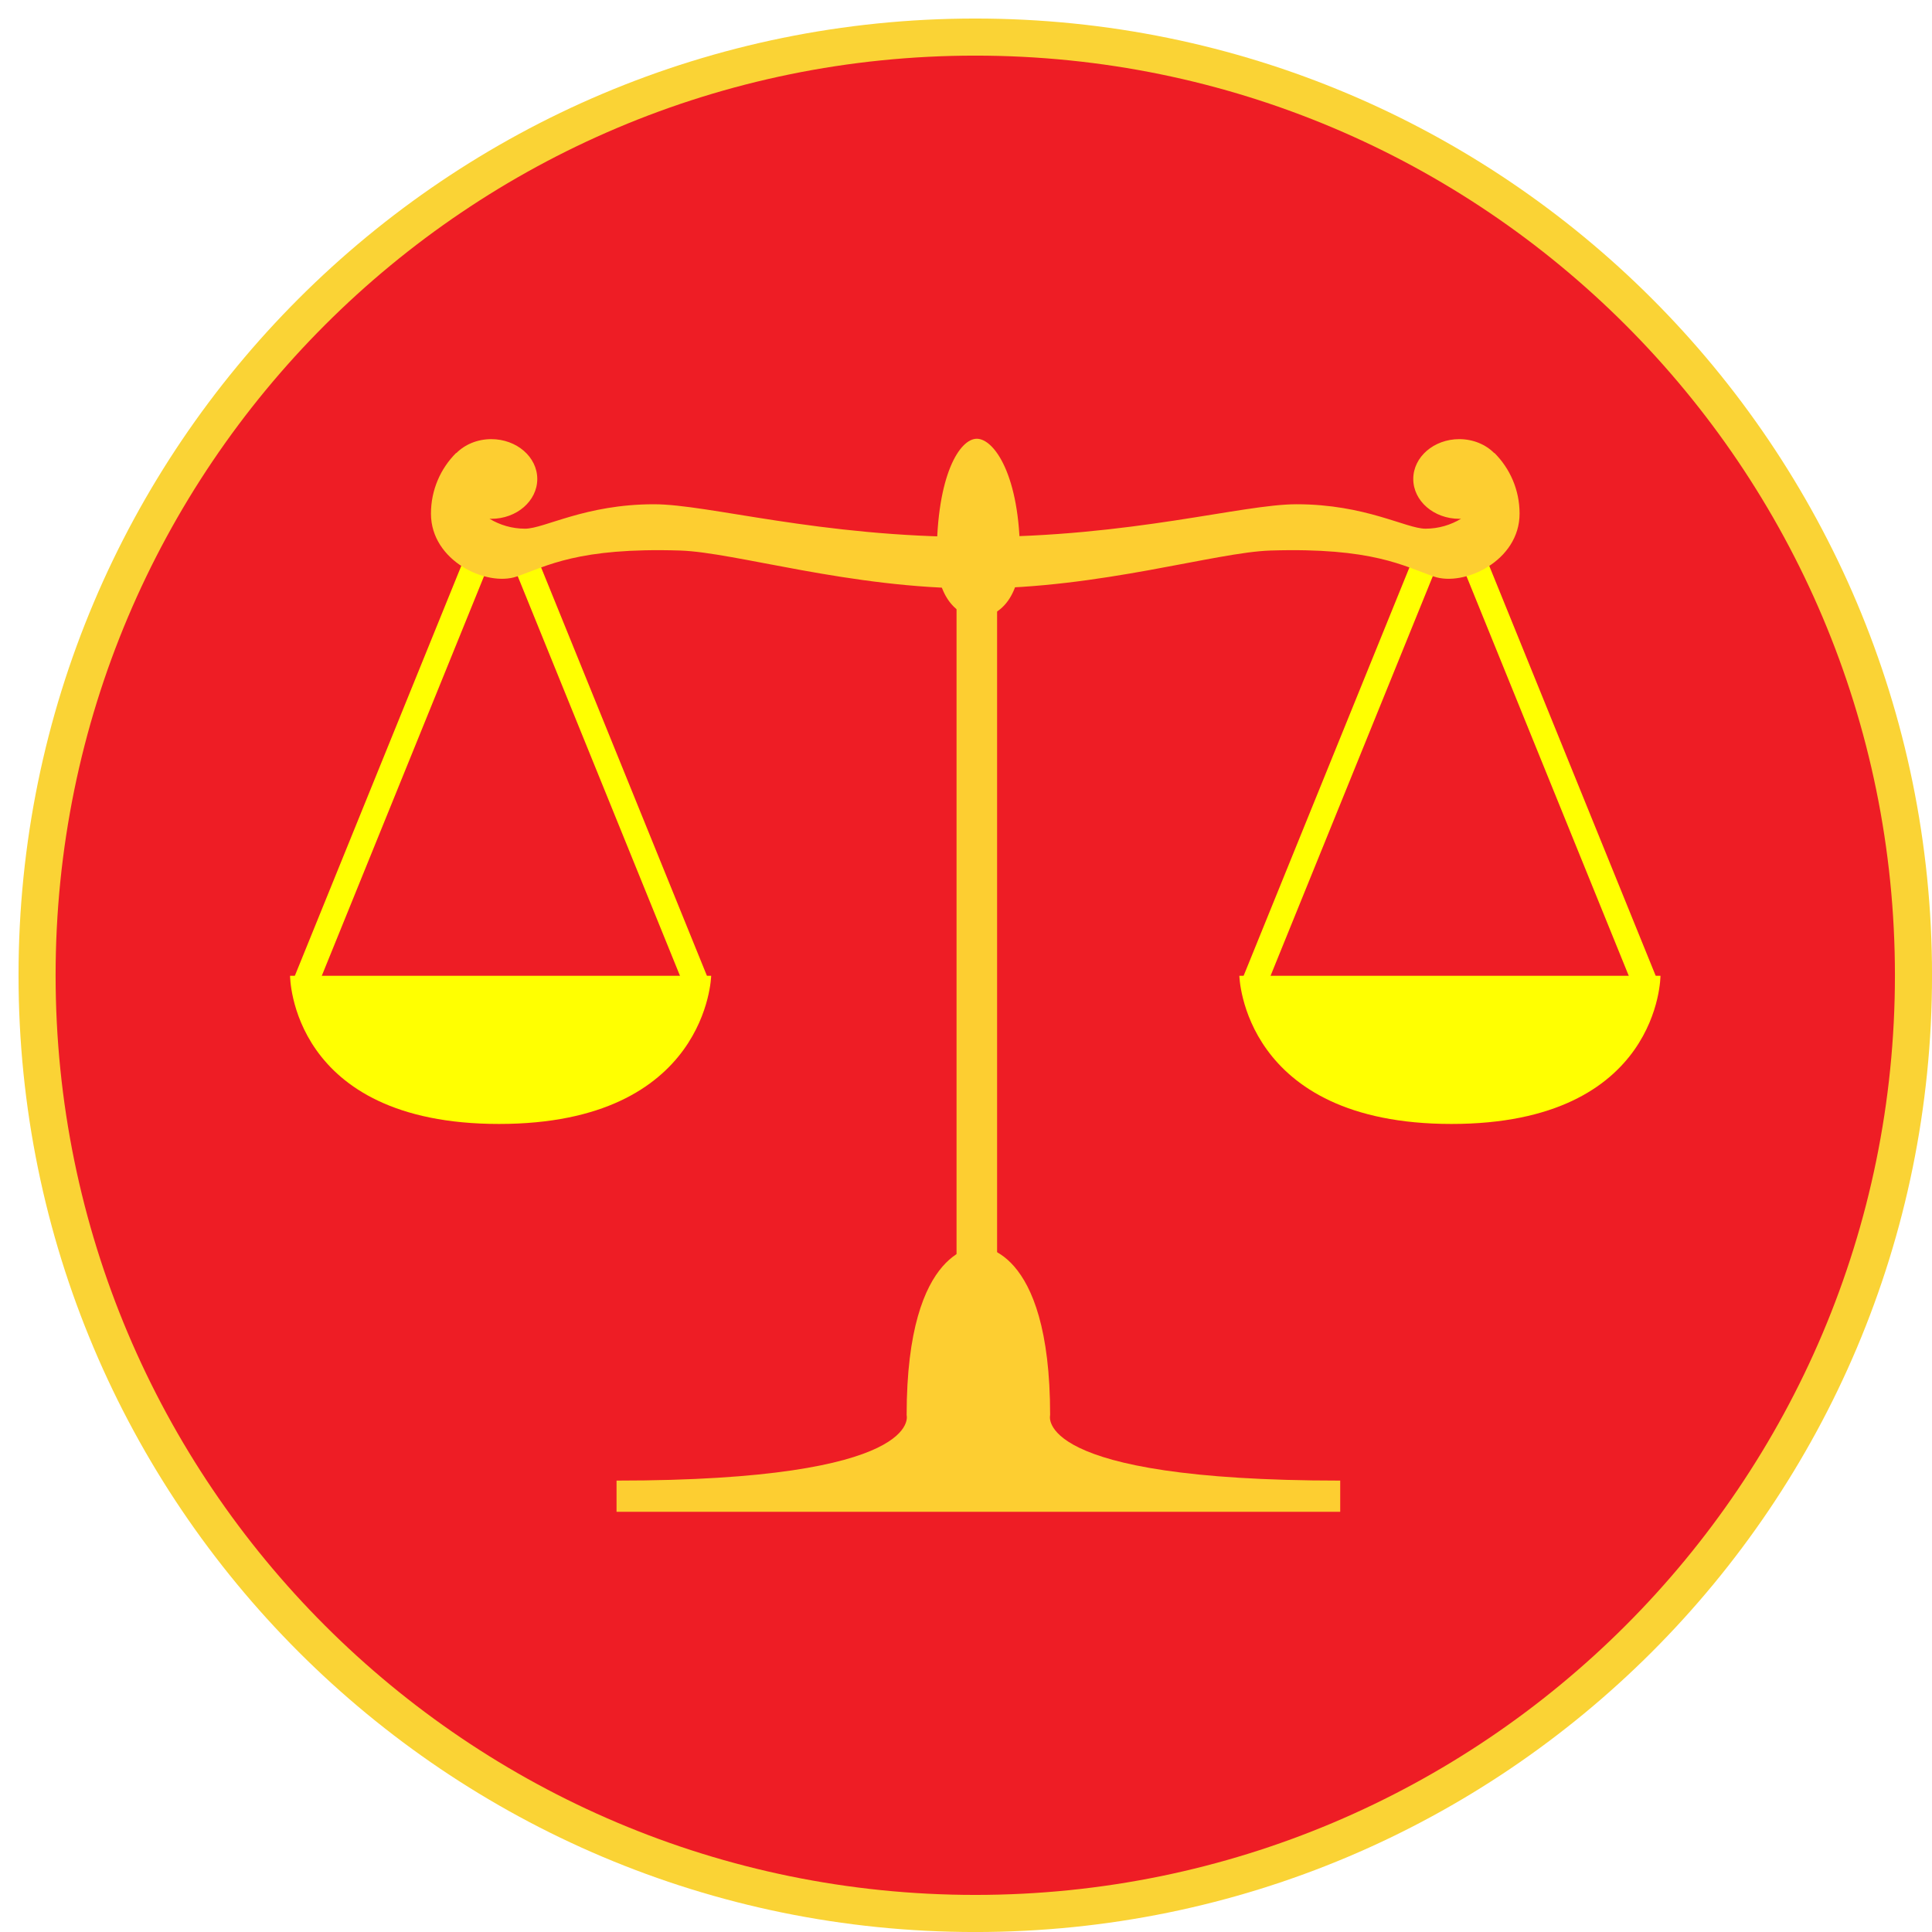
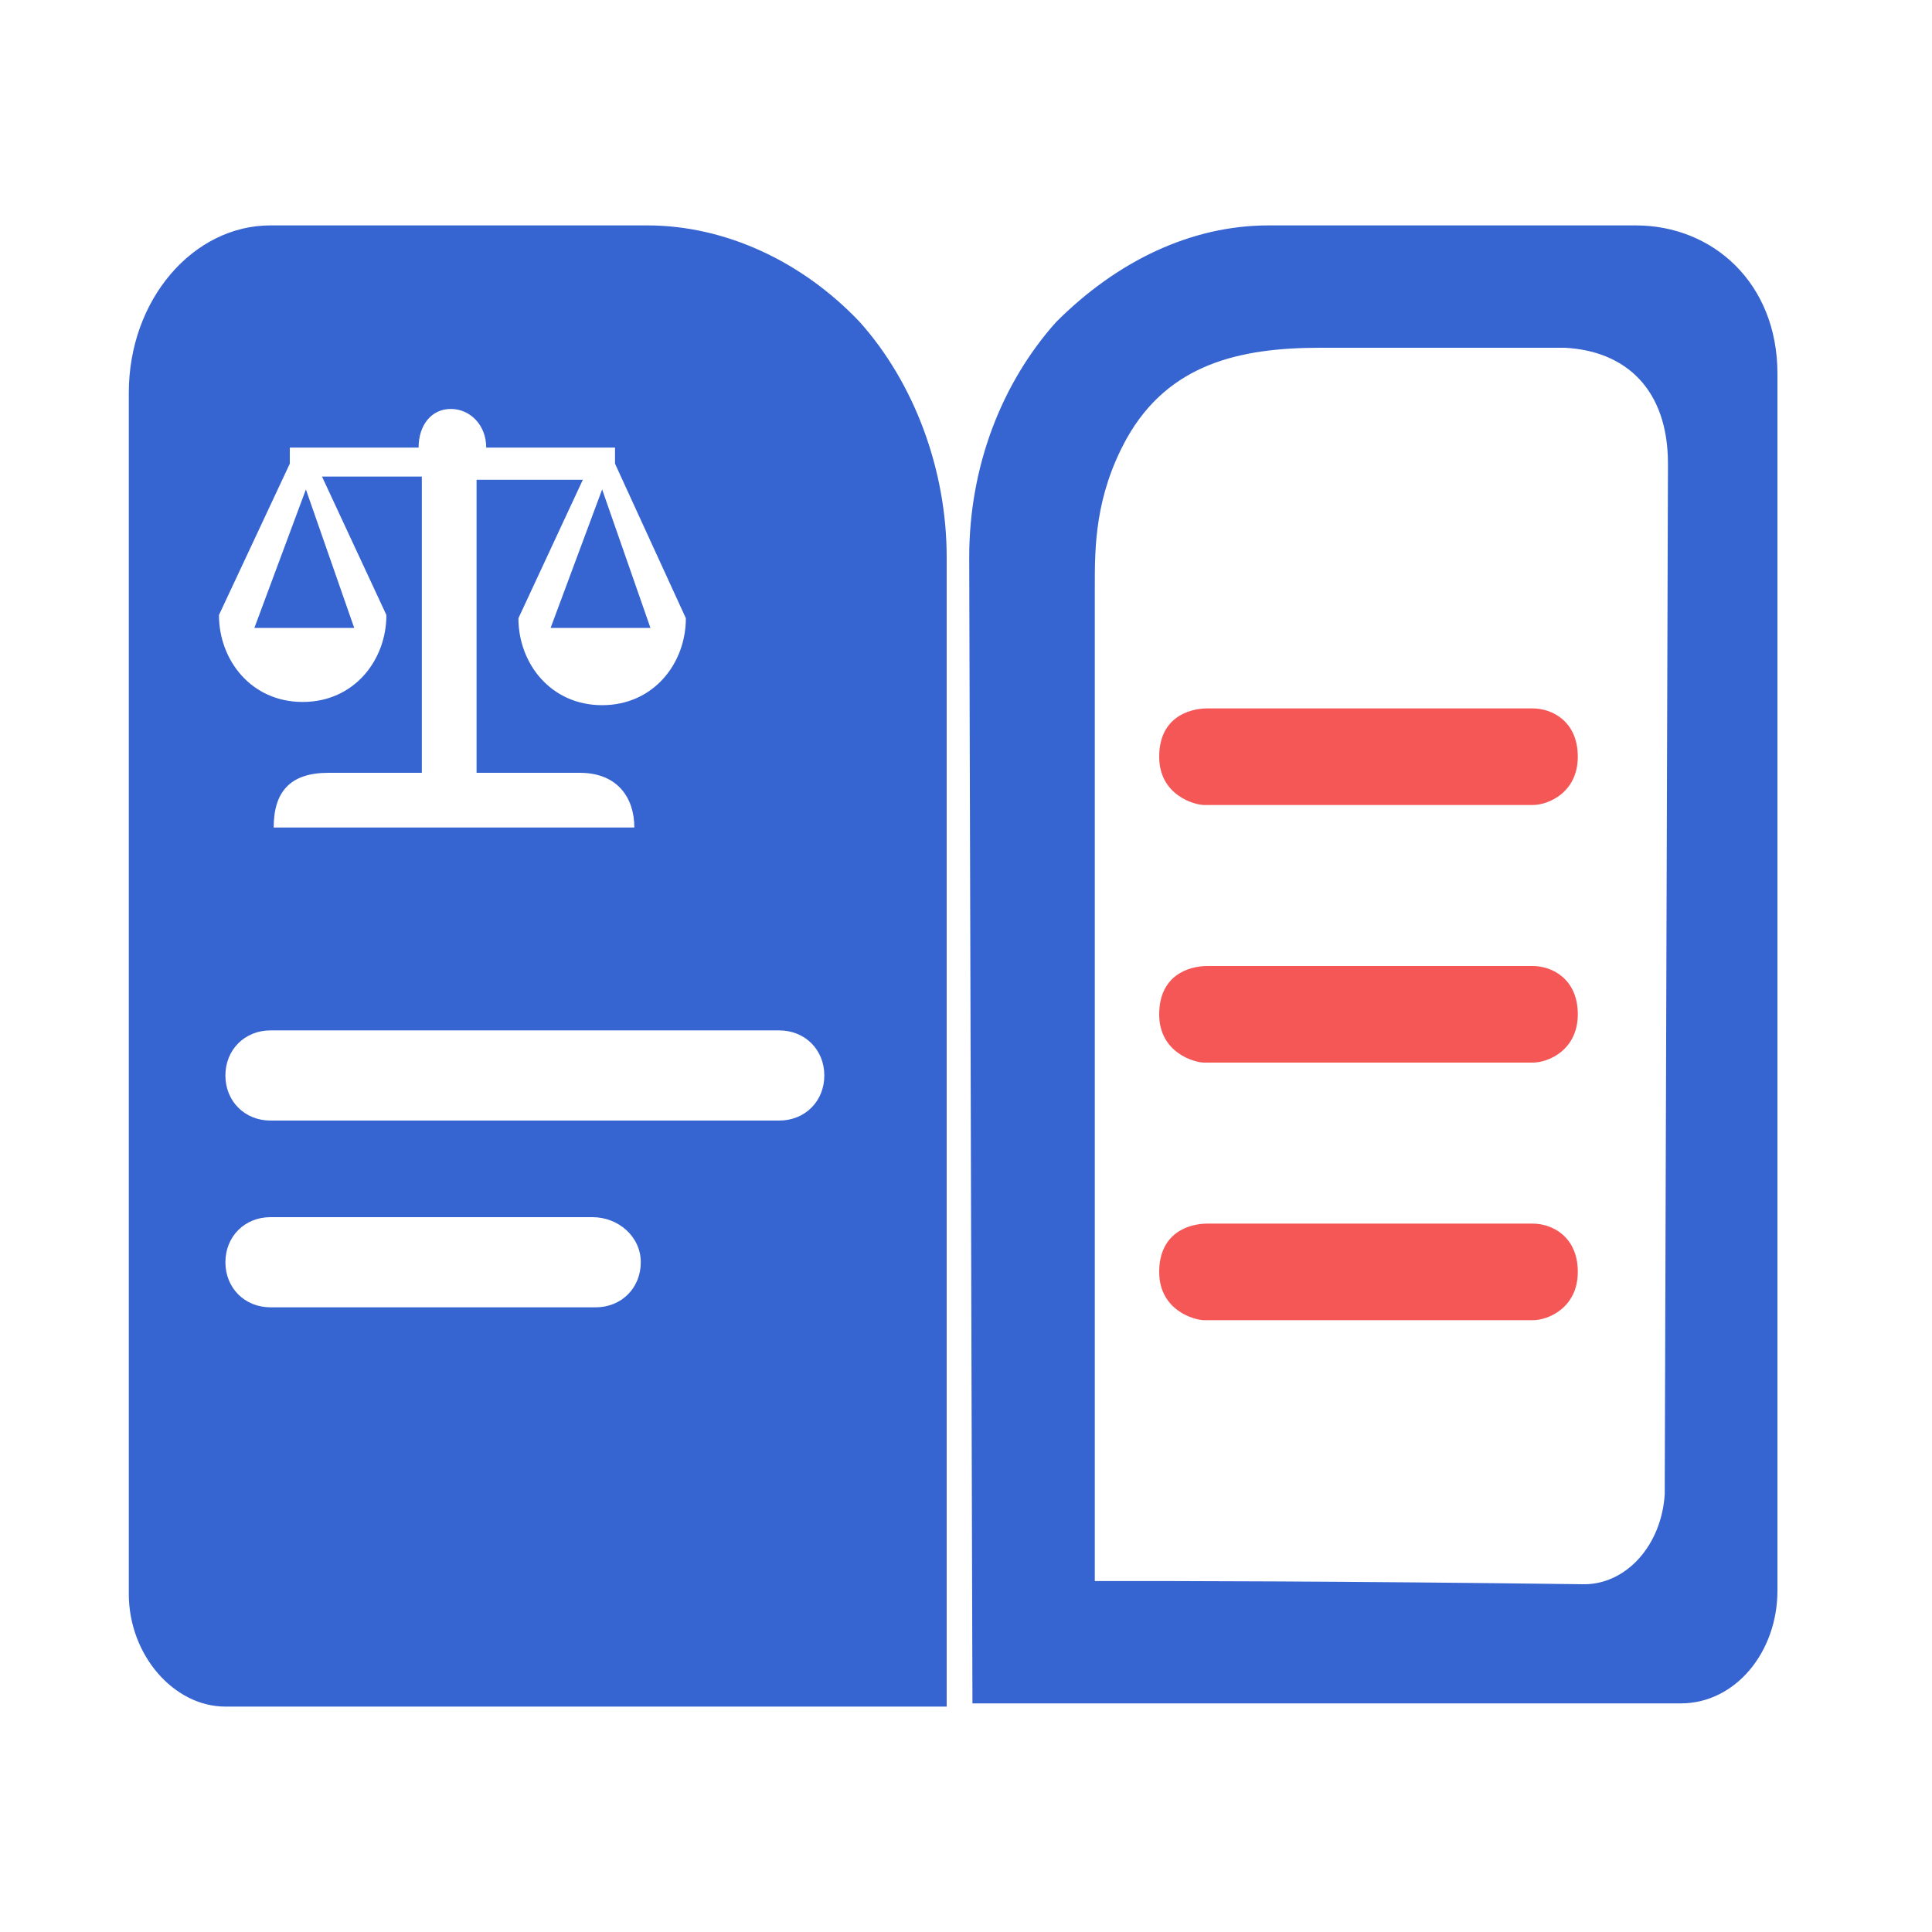
- <svg xmlns="http://www.w3.org/2000/svg" version="1.1" baseProfile="preserve" viewBox="-15 -15 521.159 521.159">
-   <path fill="#FAD335" d="M248.083,-10C105.463,-10, -10,105.463, -10,248.083C-10,390.703,105.463,506.166,248.083,506.166C390.703,506.166,506.166,390.703,506.166,248.083C506.166,105.463,390.703,-10,248.083,-10Z" />
-   <path fill="#EE1D25" d="M248.083,0.003C111.071,0.003,0,111.063,0,248.085c0,137.001,111.07,248.07,248.083,248.07c137.006,0,248.076-111.069,248.076-248.07C496.159,111.062,385.089,0.003,248.083,0.003z" />
-   <g>
-     <rect x="243.03" y="137.849" fill="#FDCE31" width="10.938" height="202.92" />
-     <path fill="#FDCE31" d="M268.273,366.721c0-46.279-19.353-45.438-19.353-45.438s-19.353-0.842-19.353,45.438c0,0,5.049,17.67-78.253,17.67v8.414h195.211v-8.414C263.226,384.391,268.273,366.721,268.273,366.721z" />
-     <path fill="#FDCE31" d="M248.5,103.353c-4.628,0-10.813,9.808-10.813,31.73s22.467,21.922,22.467,0S253.128,103.353,248.5,103.353z" />
-   </g>
-   <g>
-     <path fill="#FFFF01" d="M369.95,135.295c-1.718-0.696-3.685,0.13-4.385,1.853l-45.437,111.909c-0.7,1.723,0.129,3.686,1.852,4.385c0.415,0.169,0.843,0.248,1.266,0.248c1.328,0,2.588-0.793,3.119-2.1l45.437-111.91C372.502,137.957,371.673,135.994,369.95,135.295z" />
-     <path fill="#FFFF01" d="M431.964,249.057l-45.437-111.909c-0.7-1.723-2.667-2.549-4.385-1.853c-1.723,0.699-2.552,2.662-1.853,4.385l45.438,111.91c0.53,1.307,1.79,2.1,3.119,2.1c0.422,0,0.851-0.079,1.266-0.248C431.834,252.742,432.663,250.779,431.964,249.057z" />
-   </g>
-   <path fill="#FFFF01" d="M319.32,248.22c0,0,0.842,39.967,57.218,39.967c56.375,0,56.375-39.967,56.375-39.967H319.32z" />
-   <path fill="#FDCE31" d="M388.085,107.144c0.004,0.034,0.002,0.069,0.005,0.104c-2.276-2.316-5.662-3.79-9.449-3.79c-6.854,0-12.411,4.812-12.411,10.745c0,5.936,5.557,10.746,12.411,10.746c0.166,0,0.327-0.016,0.491-0.021c-2.809,1.693-6.088,2.686-9.606,2.686c-5.189,0-16.191-6.592-34.779-6.592c-14.725,0-44.584,8.835-86.666,8.835v13.884c33.729,0,64.768-9.771,79.655-10.236c27.542-0.86,35.9,4.207,44.034,7.011c8.134,2.805,23.139-4.189,23.139-16.969C394.908,117.136,392.299,111.335,388.085,107.144z" />
-   <g>
-     <path fill="#FFFF01" d="M176.031,249.057l-45.437-111.909c-0.7-1.723-2.667-2.549-4.385-1.853c-1.723,0.699-2.552,2.662-1.853,4.385l45.438,111.91c0.531,1.307,1.79,2.1,3.119,2.1c0.422,0,0.851-0.079,1.266-0.248C175.901,252.742,176.73,250.779,176.031,249.057z" />
-     <path fill="#FFFF01" d="M114.018,135.295c-1.718-0.696-3.685,0.13-4.385,1.853L64.196,249.057c-0.7,1.723,0.129,3.686,1.852,4.385c0.415,0.169,0.843,0.248,1.266,0.248c1.328,0,2.588-0.793,3.119-2.1l45.437-111.91C116.569,137.957,115.74,135.994,114.018,135.295z" />
-   </g>
-   <path fill="#FFFF01" d="M63.247,248.22c0,0,0,39.967,56.375,39.967c56.376,0,57.217-39.967,57.217-39.967H63.247z" />
-   <path fill="#FDCE31" d="M161.413,121.023c-18.588,0-29.589,6.592-34.778,6.592c-3.519,0-6.798-0.992-9.606-2.686c0.164,0.005,0.325,0.021,0.491,0.021c6.854,0,12.411-4.811,12.411-10.746c0-5.934-5.558-10.745-12.411-10.745c-3.787,0-7.174,1.474-9.449,3.79c0.003-0.035,0.001-0.07,0.005-0.104c-4.214,4.19-6.824,9.991-6.824,16.403c0,12.779,15.006,19.773,23.14,16.969s16.492-7.871,44.034-7.011c14.887,0.465,45.926,10.236,79.655,10.236v-13.884C205.998,129.858,176.139,121.023,161.413,121.023z" />
+ <svg xmlns="http://www.w3.org/2000/svg" t="1766460974906" class="icon" viewBox="0 0 1024 1024" version="1.1" p-id="10766" width="200" height="200">
+   <path d="M343.04 119.467c40.96 0 81.92 18.773 112.64 51.2 29.013 32.427 46.08 78.507 46.08 124.587V904.533H119.467c-27.307 0-51.2-27.307-51.2-59.733V208.213C68.267 158.72 102.4 119.467 143.36 119.467h199.68z m329.387 0h194.56c40.96 0 75.093 30.72 75.093 78.507v645.12c0 32.427-22.187 59.733-51.2 59.733h-375.467l-1.707-607.573c0-47.787 17.067-92.16 46.08-124.587 32.427-32.427 71.68-51.2 112.64-51.2z m27.307 64.853c-42.667 0-80.213 8.533-102.4 47.787-17.067 30.72-17.067 58.027-17.067 78.507v527.36h8.533c32.427 0 116.053 0 250.88 1.707 22.187 0 40.96-20.48 42.667-47.787v-3.413l1.707-542.72c0-39.253-22.187-59.733-54.613-61.44H699.733z m-385.707 460.8h-170.667c-13.653 0-23.893 10.24-23.893 23.893s10.24 23.893 23.893 23.893h172.373c13.653 0 23.893-10.24 23.893-23.893s-11.947-23.893-25.6-23.893z m98.987-98.987H143.36c-13.653 0-23.893 10.24-23.893 23.893s10.24 23.893 23.893 23.893h269.653c13.653 0 23.893-10.24 23.893-23.893S426.667 546.133 413.013 546.133zM238.933 216.747c-10.24 0-17.067 8.533-17.067 20.48H153.6v8.533l-37.547 80.213c0 23.893 17.067 46.08 44.373 46.08s44.373-22.187 44.373-46.08l-34.133-73.387h52.907V409.6h-49.493c-20.48 0-29.013 10.24-29.013 29.013h191.147c0-15.36-8.533-29.013-29.013-29.013h-54.613v-155.307h56.32l-34.133 73.387c0 23.893 17.067 46.08 44.373 46.08s44.373-22.187 44.373-46.08l-37.547-81.92v-8.533h-68.267c0-11.947-8.533-20.48-18.773-20.48z m-76.8 42.667l25.6 73.387H134.827l27.307-73.387z m157.013 0l25.6 73.387h-52.907l27.307-73.387z" fill="#3664D1" p-id="10767" />
+   <path d="M812.373 648.533c10.24 0 23.893 6.827 23.893 25.6s-15.36 25.6-23.893 25.6H638.293c-5.12 0-23.893-5.12-23.893-25.6s15.36-25.6 25.6-25.6h172.373z m0-136.533c10.24 0 23.893 6.827 23.893 25.6s-15.36 25.6-23.893 25.6H638.293c-5.12 0-23.893-5.12-23.893-25.6s15.36-25.6 25.6-25.6h172.373z m0-136.533c10.24 0 23.893 6.827 23.893 25.6s-15.36 25.6-23.893 25.6H638.293c-5.12 0-23.893-5.12-23.893-25.6s15.36-25.6 25.6-25.6h172.373z" fill="#F55656" p-id="10768" />
</svg>
